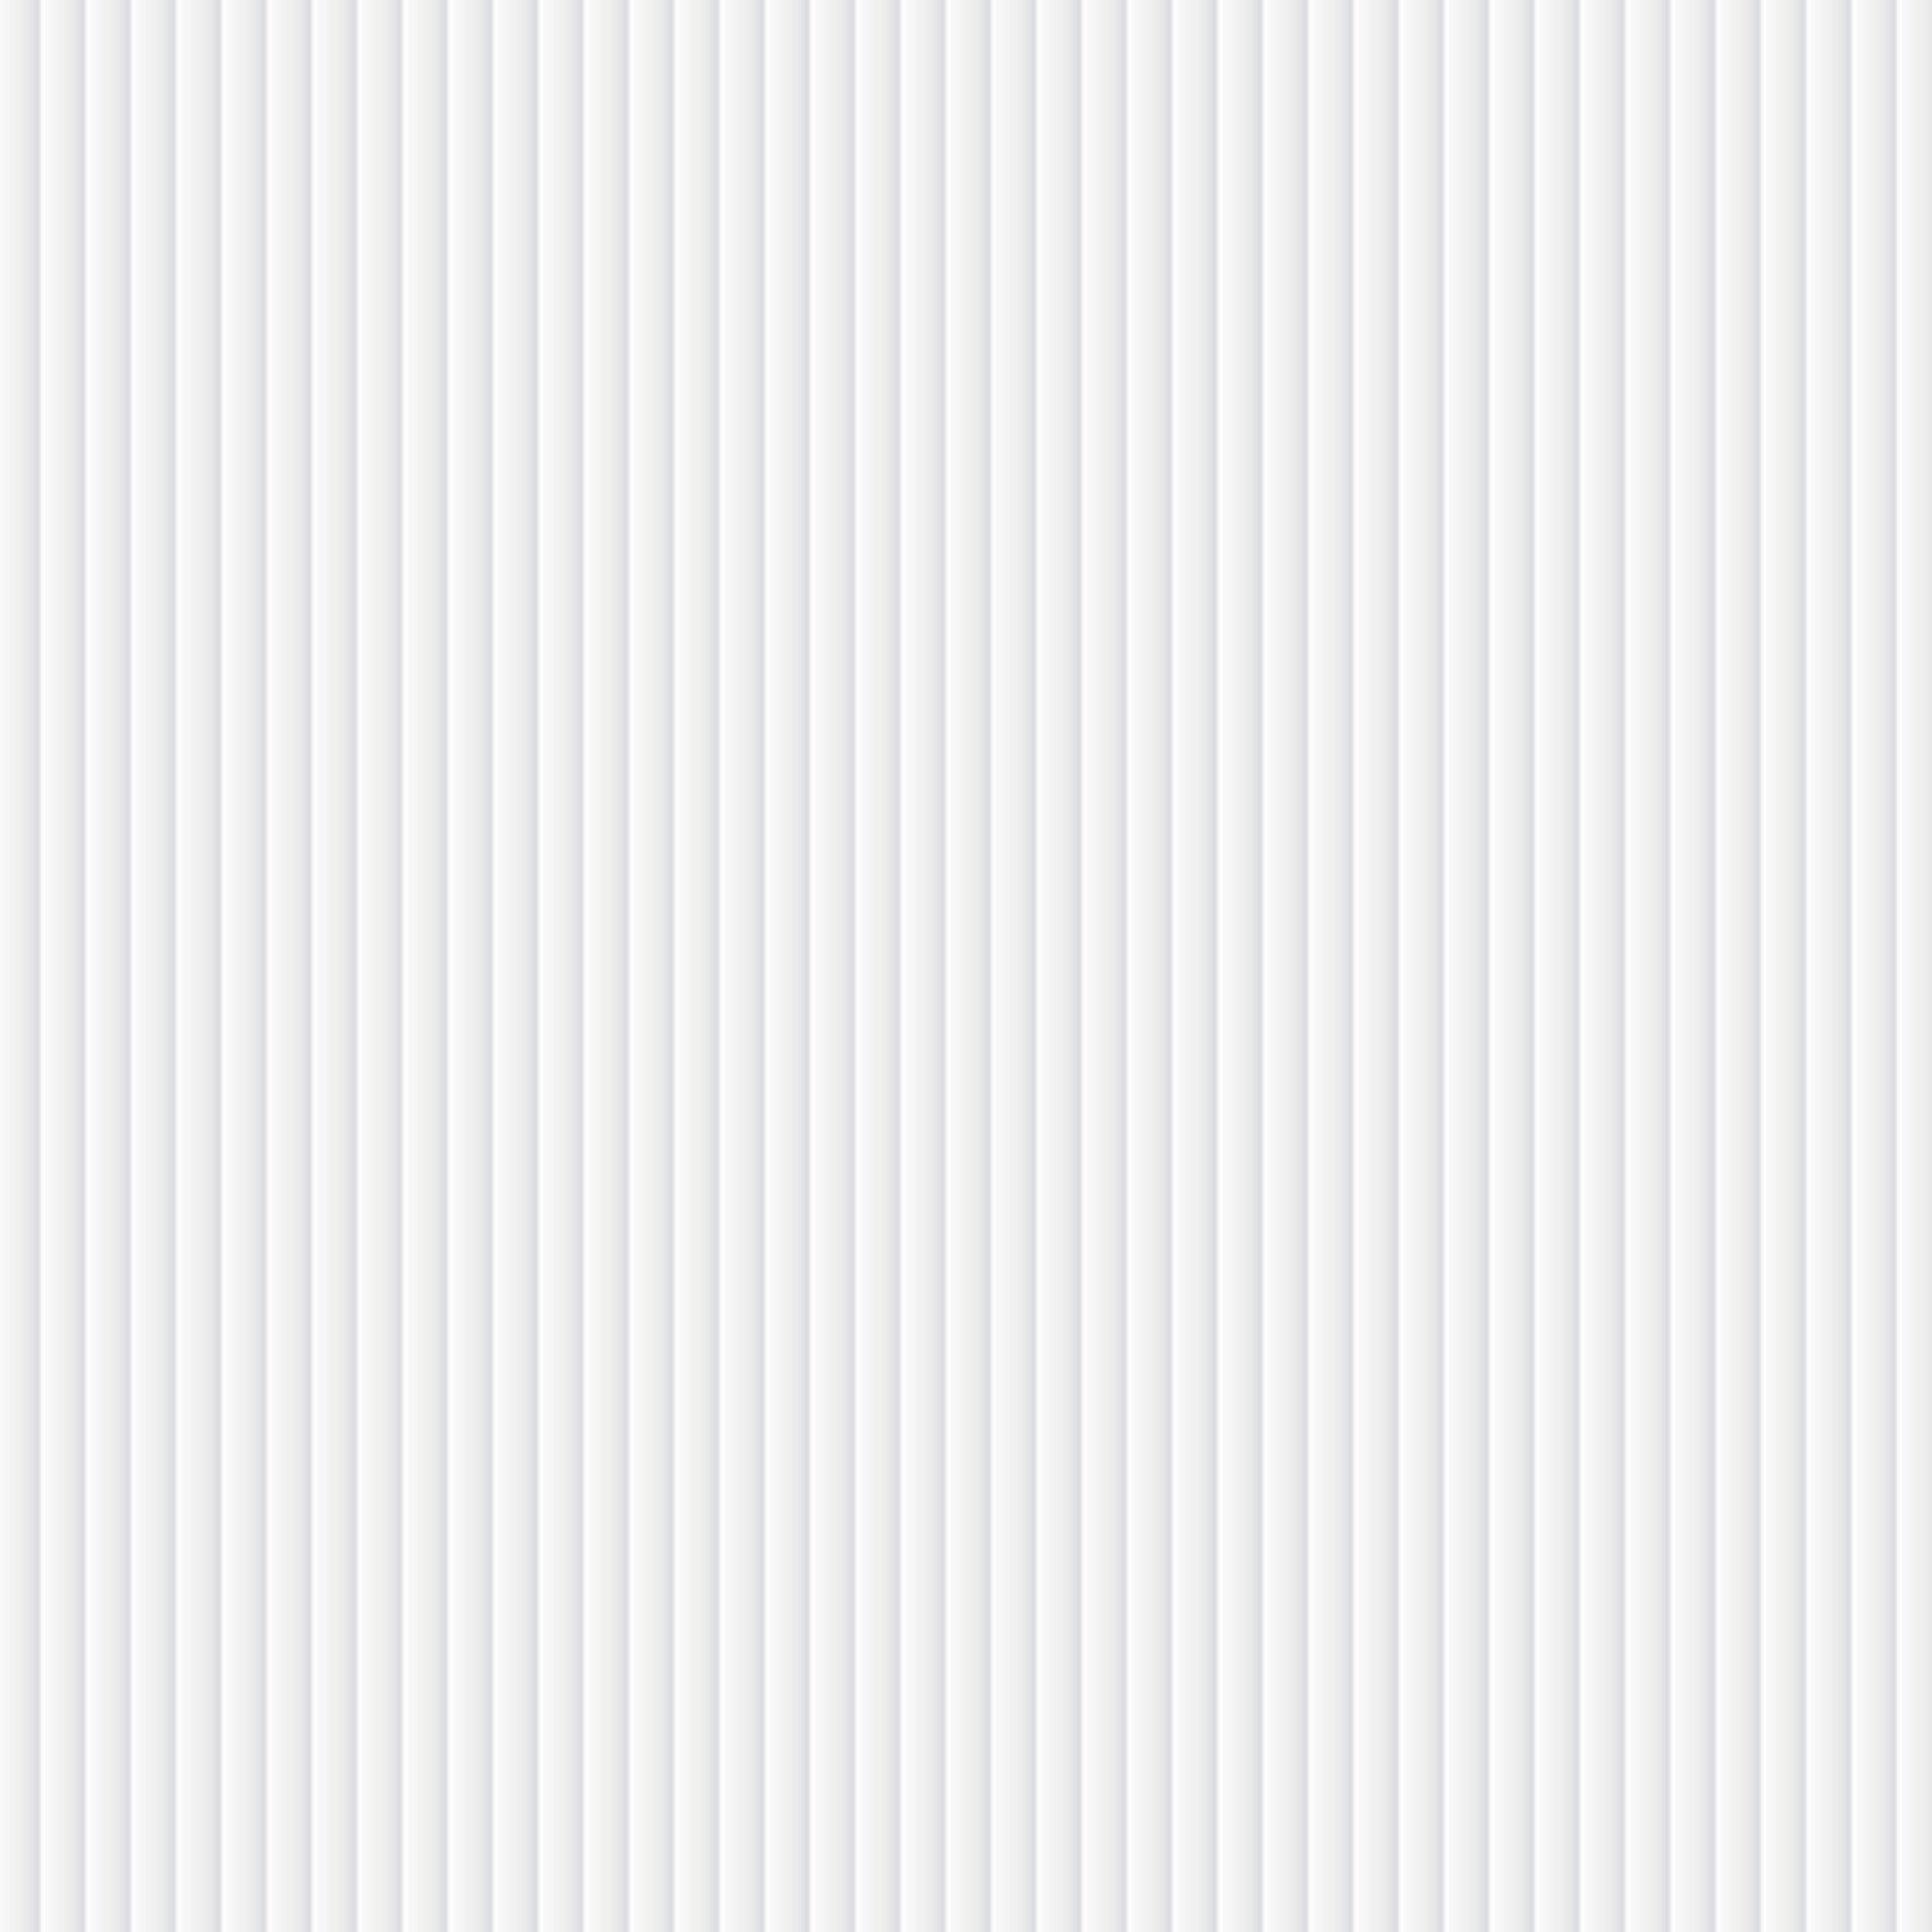
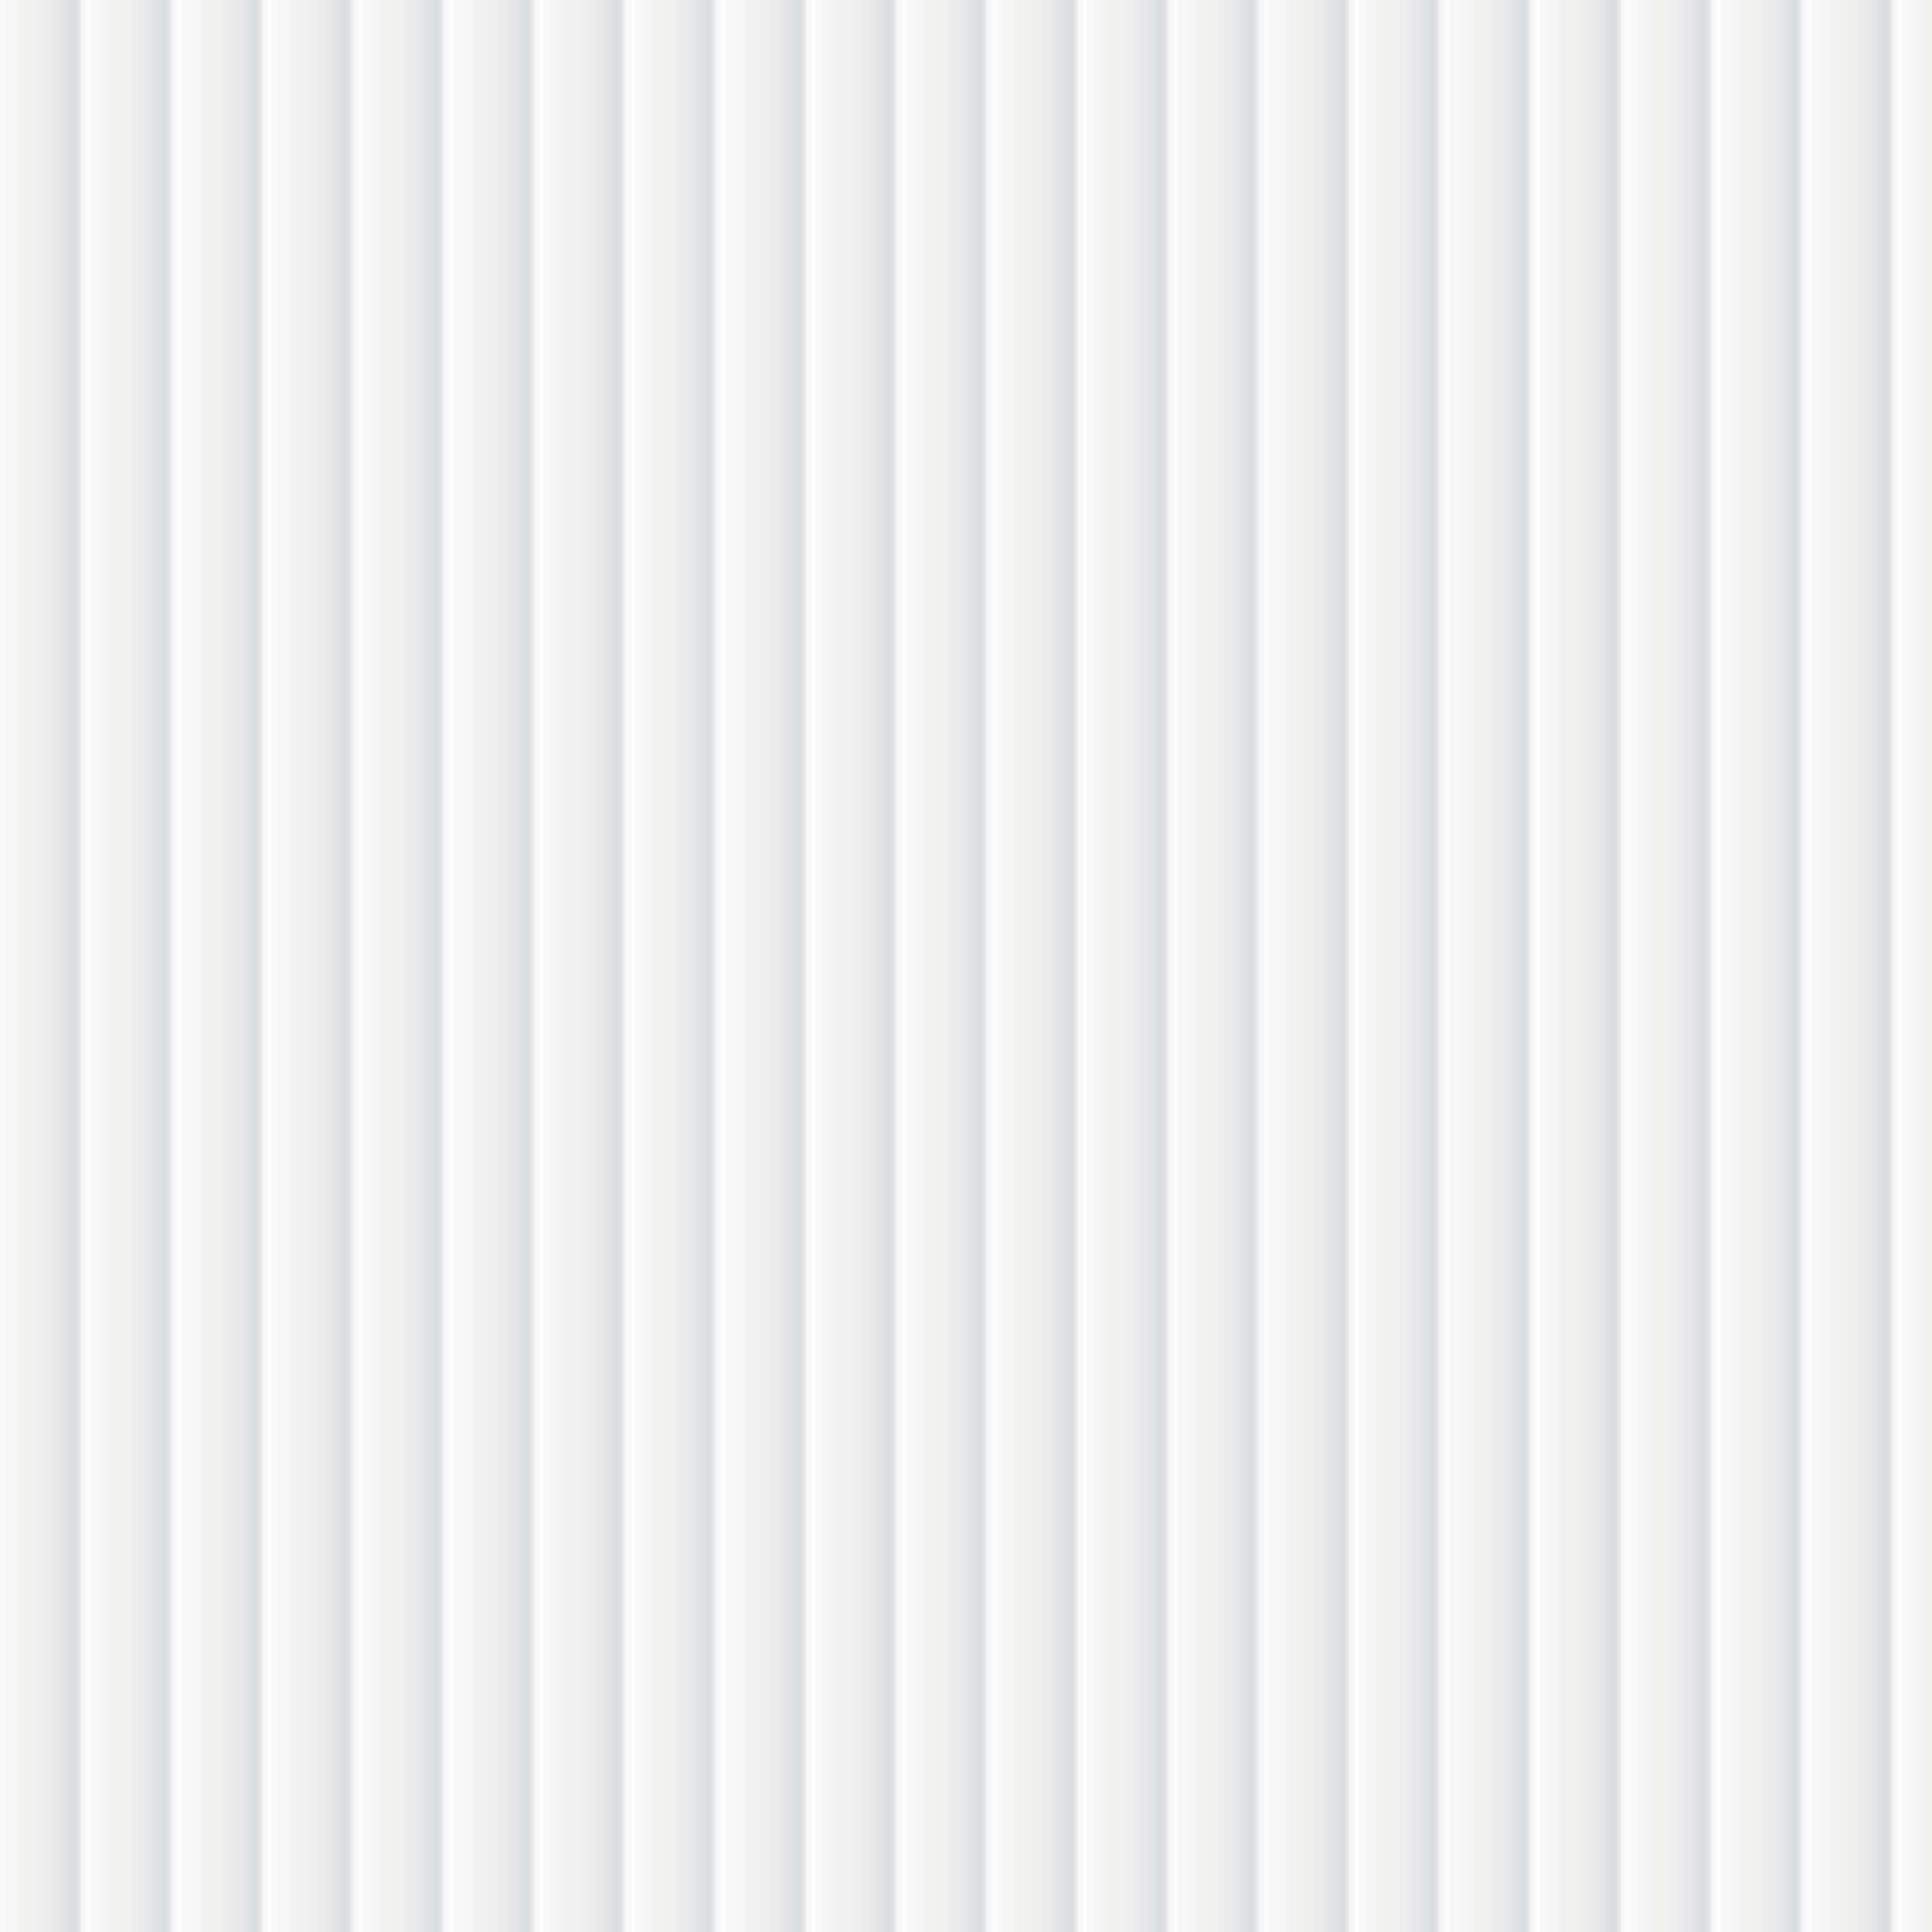
<svg xmlns="http://www.w3.org/2000/svg" width="1024" height="1024" viewBox="0 0 1024 1024">
  <defs>
    <linearGradient id="rib">
      <stop stop-color="#FFFFFF" stop-opacity=".60" />
      <stop offset=".18" stop-color="#FFFFFF" stop-opacity=".34" />
      <stop offset=".43" stop-color="#F2EDE4" stop-opacity=".08" />
      <stop offset=".78" stop-color="#65708E" stop-opacity=".13" />
      <stop offset=".91" stop-color="#FFFFFF" stop-opacity=".47" />
      <stop offset="1" stop-color="#FFFFFF" stop-opacity=".76" />
    </linearGradient>
  </defs>
-   <rect x="0" width="24" height="1024" fill="url(#rib)" />
-   <rect x="22.5" width="1.5" height="1024" fill="#FFFFFF" opacity=".68" />
-   <rect x="24" width="24" height="1024" fill="url(#rib)" />
+   <rect x="0" width="48" height="1024" fill="url(#rib)" />
  <rect x="46.5" width="1.5" height="1024" fill="#FFFFFF" opacity=".68" />
-   <rect x="48" width="24" height="1024" fill="url(#rib)" />
-   <rect x="70.5" width="1.5" height="1024" fill="#FFFFFF" opacity=".68" />
-   <rect x="72" width="24" height="1024" fill="url(#rib)" />
+   <rect x="48" width="48" height="1024" fill="url(#rib)" />
  <rect x="94.5" width="1.5" height="1024" fill="#FFFFFF" opacity=".68" />
-   <rect x="96" width="24" height="1024" fill="url(#rib)" />
-   <rect x="118.5" width="1.5" height="1024" fill="#FFFFFF" opacity=".68" />
-   <rect x="120" width="24" height="1024" fill="url(#rib)" />
+   <rect x="96" width="48" height="1024" fill="url(#rib)" />
  <rect x="142.5" width="1.5" height="1024" fill="#FFFFFF" opacity=".68" />
-   <rect x="144" width="24" height="1024" fill="url(#rib)" />
-   <rect x="166.5" width="1.5" height="1024" fill="#FFFFFF" opacity=".68" />
-   <rect x="168" width="24" height="1024" fill="url(#rib)" />
+   <rect x="144" width="48" height="1024" fill="url(#rib)" />
  <rect x="190.5" width="1.5" height="1024" fill="#FFFFFF" opacity=".68" />
-   <rect x="192" width="24" height="1024" fill="url(#rib)" />
-   <rect x="214.5" width="1.5" height="1024" fill="#FFFFFF" opacity=".68" />
-   <rect x="216" width="24" height="1024" fill="url(#rib)" />
+   <rect x="192" width="48" height="1024" fill="url(#rib)" />
  <rect x="238.5" width="1.5" height="1024" fill="#FFFFFF" opacity=".68" />
-   <rect x="240" width="24" height="1024" fill="url(#rib)" />
-   <rect x="262.5" width="1.5" height="1024" fill="#FFFFFF" opacity=".68" />
-   <rect x="264" width="24" height="1024" fill="url(#rib)" />
+   <rect x="240" width="48" height="1024" fill="url(#rib)" />
  <rect x="286.5" width="1.5" height="1024" fill="#FFFFFF" opacity=".68" />
-   <rect x="288" width="24" height="1024" fill="url(#rib)" />
-   <rect x="310.5" width="1.5" height="1024" fill="#FFFFFF" opacity=".68" />
-   <rect x="312" width="24" height="1024" fill="url(#rib)" />
+   <rect x="288" width="48" height="1024" fill="url(#rib)" />
  <rect x="334.5" width="1.5" height="1024" fill="#FFFFFF" opacity=".68" />
-   <rect x="336" width="24" height="1024" fill="url(#rib)" />
-   <rect x="358.5" width="1.5" height="1024" fill="#FFFFFF" opacity=".68" />
-   <rect x="360" width="24" height="1024" fill="url(#rib)" />
+   <rect x="336" width="48" height="1024" fill="url(#rib)" />
  <rect x="382.5" width="1.5" height="1024" fill="#FFFFFF" opacity=".68" />
-   <rect x="384" width="24" height="1024" fill="url(#rib)" />
-   <rect x="406.5" width="1.5" height="1024" fill="#FFFFFF" opacity=".68" />
-   <rect x="408" width="24" height="1024" fill="url(#rib)" />
+   <rect x="384" width="48" height="1024" fill="url(#rib)" />
  <rect x="430.5" width="1.5" height="1024" fill="#FFFFFF" opacity=".68" />
-   <rect x="432" width="24" height="1024" fill="url(#rib)" />
-   <rect x="454.5" width="1.5" height="1024" fill="#FFFFFF" opacity=".68" />
-   <rect x="456" width="24" height="1024" fill="url(#rib)" />
+   <rect x="432" width="48" height="1024" fill="url(#rib)" />
  <rect x="478.5" width="1.5" height="1024" fill="#FFFFFF" opacity=".68" />
-   <rect x="480" width="24" height="1024" fill="url(#rib)" />
-   <rect x="502.5" width="1.5" height="1024" fill="#FFFFFF" opacity=".68" />
-   <rect x="504" width="24" height="1024" fill="url(#rib)" />
+   <rect x="480" width="48" height="1024" fill="url(#rib)" />
  <rect x="526.5" width="1.5" height="1024" fill="#FFFFFF" opacity=".68" />
-   <rect x="528" width="24" height="1024" fill="url(#rib)" />
-   <rect x="550.5" width="1.5" height="1024" fill="#FFFFFF" opacity=".68" />
-   <rect x="552" width="24" height="1024" fill="url(#rib)" />
+   <rect x="528" width="48" height="1024" fill="url(#rib)" />
  <rect x="574.5" width="1.5" height="1024" fill="#FFFFFF" opacity=".68" />
-   <rect x="576" width="24" height="1024" fill="url(#rib)" />
-   <rect x="598.5" width="1.5" height="1024" fill="#FFFFFF" opacity=".68" />
-   <rect x="600" width="24" height="1024" fill="url(#rib)" />
+   <rect x="576" width="48" height="1024" fill="url(#rib)" />
  <rect x="622.5" width="1.5" height="1024" fill="#FFFFFF" opacity=".68" />
-   <rect x="624" width="24" height="1024" fill="url(#rib)" />
-   <rect x="646.5" width="1.5" height="1024" fill="#FFFFFF" opacity=".68" />
-   <rect x="648" width="24" height="1024" fill="url(#rib)" />
+   <rect x="624" width="48" height="1024" fill="url(#rib)" />
  <rect x="670.5" width="1.5" height="1024" fill="#FFFFFF" opacity=".68" />
-   <rect x="672" width="24" height="1024" fill="url(#rib)" />
-   <rect x="694.5" width="1.5" height="1024" fill="#FFFFFF" opacity=".68" />
-   <rect x="696" width="24" height="1024" fill="url(#rib)" />
+   <rect x="672" width="48" height="1024" fill="url(#rib)" />
  <rect x="718.5" width="1.5" height="1024" fill="#FFFFFF" opacity=".68" />
-   <rect x="720" width="24" height="1024" fill="url(#rib)" />
-   <rect x="742.5" width="1.5" height="1024" fill="#FFFFFF" opacity=".68" />
-   <rect x="744" width="24" height="1024" fill="url(#rib)" />
+   <rect x="720" width="48" height="1024" fill="url(#rib)" />
  <rect x="766.5" width="1.5" height="1024" fill="#FFFFFF" opacity=".68" />
-   <rect x="768" width="24" height="1024" fill="url(#rib)" />
-   <rect x="790.5" width="1.5" height="1024" fill="#FFFFFF" opacity=".68" />
-   <rect x="792" width="24" height="1024" fill="url(#rib)" />
+   <rect x="768" width="48" height="1024" fill="url(#rib)" />
  <rect x="814.5" width="1.5" height="1024" fill="#FFFFFF" opacity=".68" />
-   <rect x="816" width="24" height="1024" fill="url(#rib)" />
-   <rect x="838.5" width="1.5" height="1024" fill="#FFFFFF" opacity=".68" />
-   <rect x="840" width="24" height="1024" fill="url(#rib)" />
+   <rect x="816" width="48" height="1024" fill="url(#rib)" />
  <rect x="862.5" width="1.5" height="1024" fill="#FFFFFF" opacity=".68" />
-   <rect x="864" width="24" height="1024" fill="url(#rib)" />
-   <rect x="886.5" width="1.5" height="1024" fill="#FFFFFF" opacity=".68" />
-   <rect x="888" width="24" height="1024" fill="url(#rib)" />
+   <rect x="864" width="48" height="1024" fill="url(#rib)" />
  <rect x="910.5" width="1.5" height="1024" fill="#FFFFFF" opacity=".68" />
-   <rect x="912" width="24" height="1024" fill="url(#rib)" />
-   <rect x="934.5" width="1.5" height="1024" fill="#FFFFFF" opacity=".68" />
-   <rect x="936" width="24" height="1024" fill="url(#rib)" />
+   <rect x="912" width="48" height="1024" fill="url(#rib)" />
  <rect x="958.5" width="1.5" height="1024" fill="#FFFFFF" opacity=".68" />
-   <rect x="960" width="24" height="1024" fill="url(#rib)" />
-   <rect x="982.5" width="1.5" height="1024" fill="#FFFFFF" opacity=".68" />
-   <rect x="984" width="24" height="1024" fill="url(#rib)" />
+   <rect x="960" width="48" height="1024" fill="url(#rib)" />
  <rect x="1006.5" width="1.5" height="1024" fill="#FFFFFF" opacity=".68" />
-   <rect x="1008" width="24" height="1024" fill="url(#rib)" />
-   <rect x="1030.5" width="1.5" height="1024" fill="#FFFFFF" opacity=".68" />
+   <rect x="1008" width="48" height="1024" fill="url(#rib)" />
+   <rect x="1054.5" width="1.5" height="1024" fill="#FFFFFF" opacity=".68" />
</svg>
